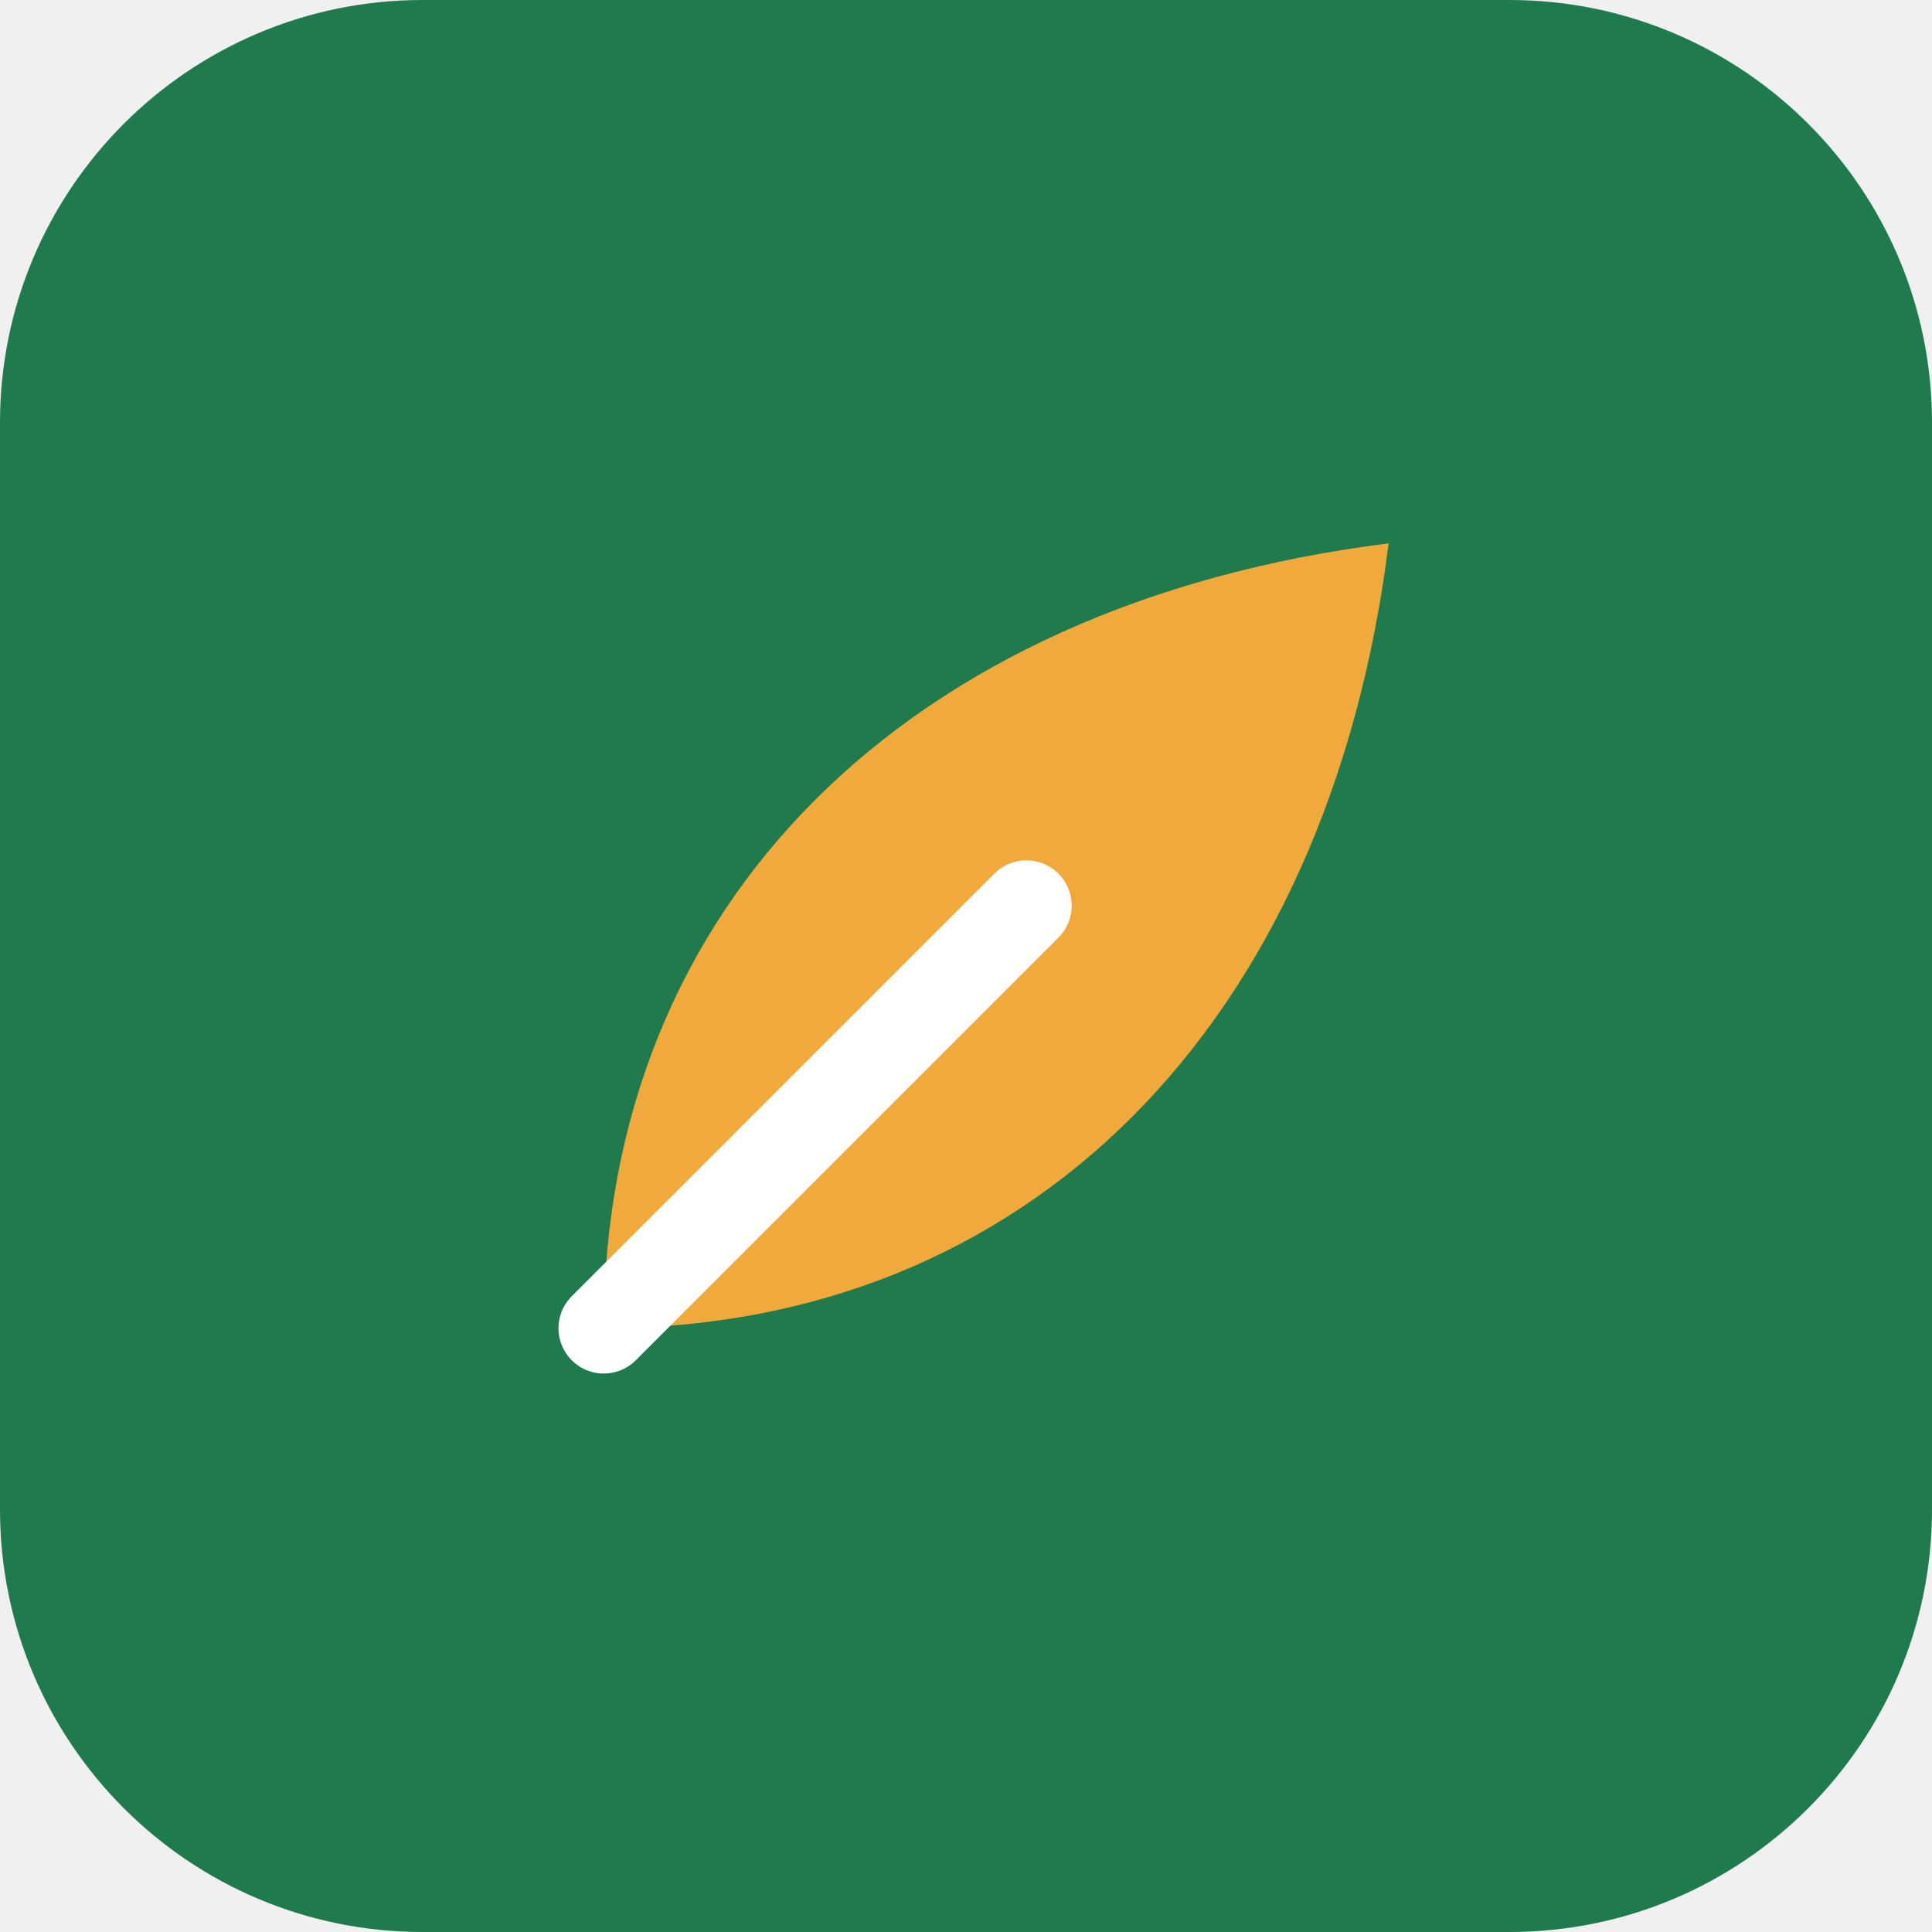
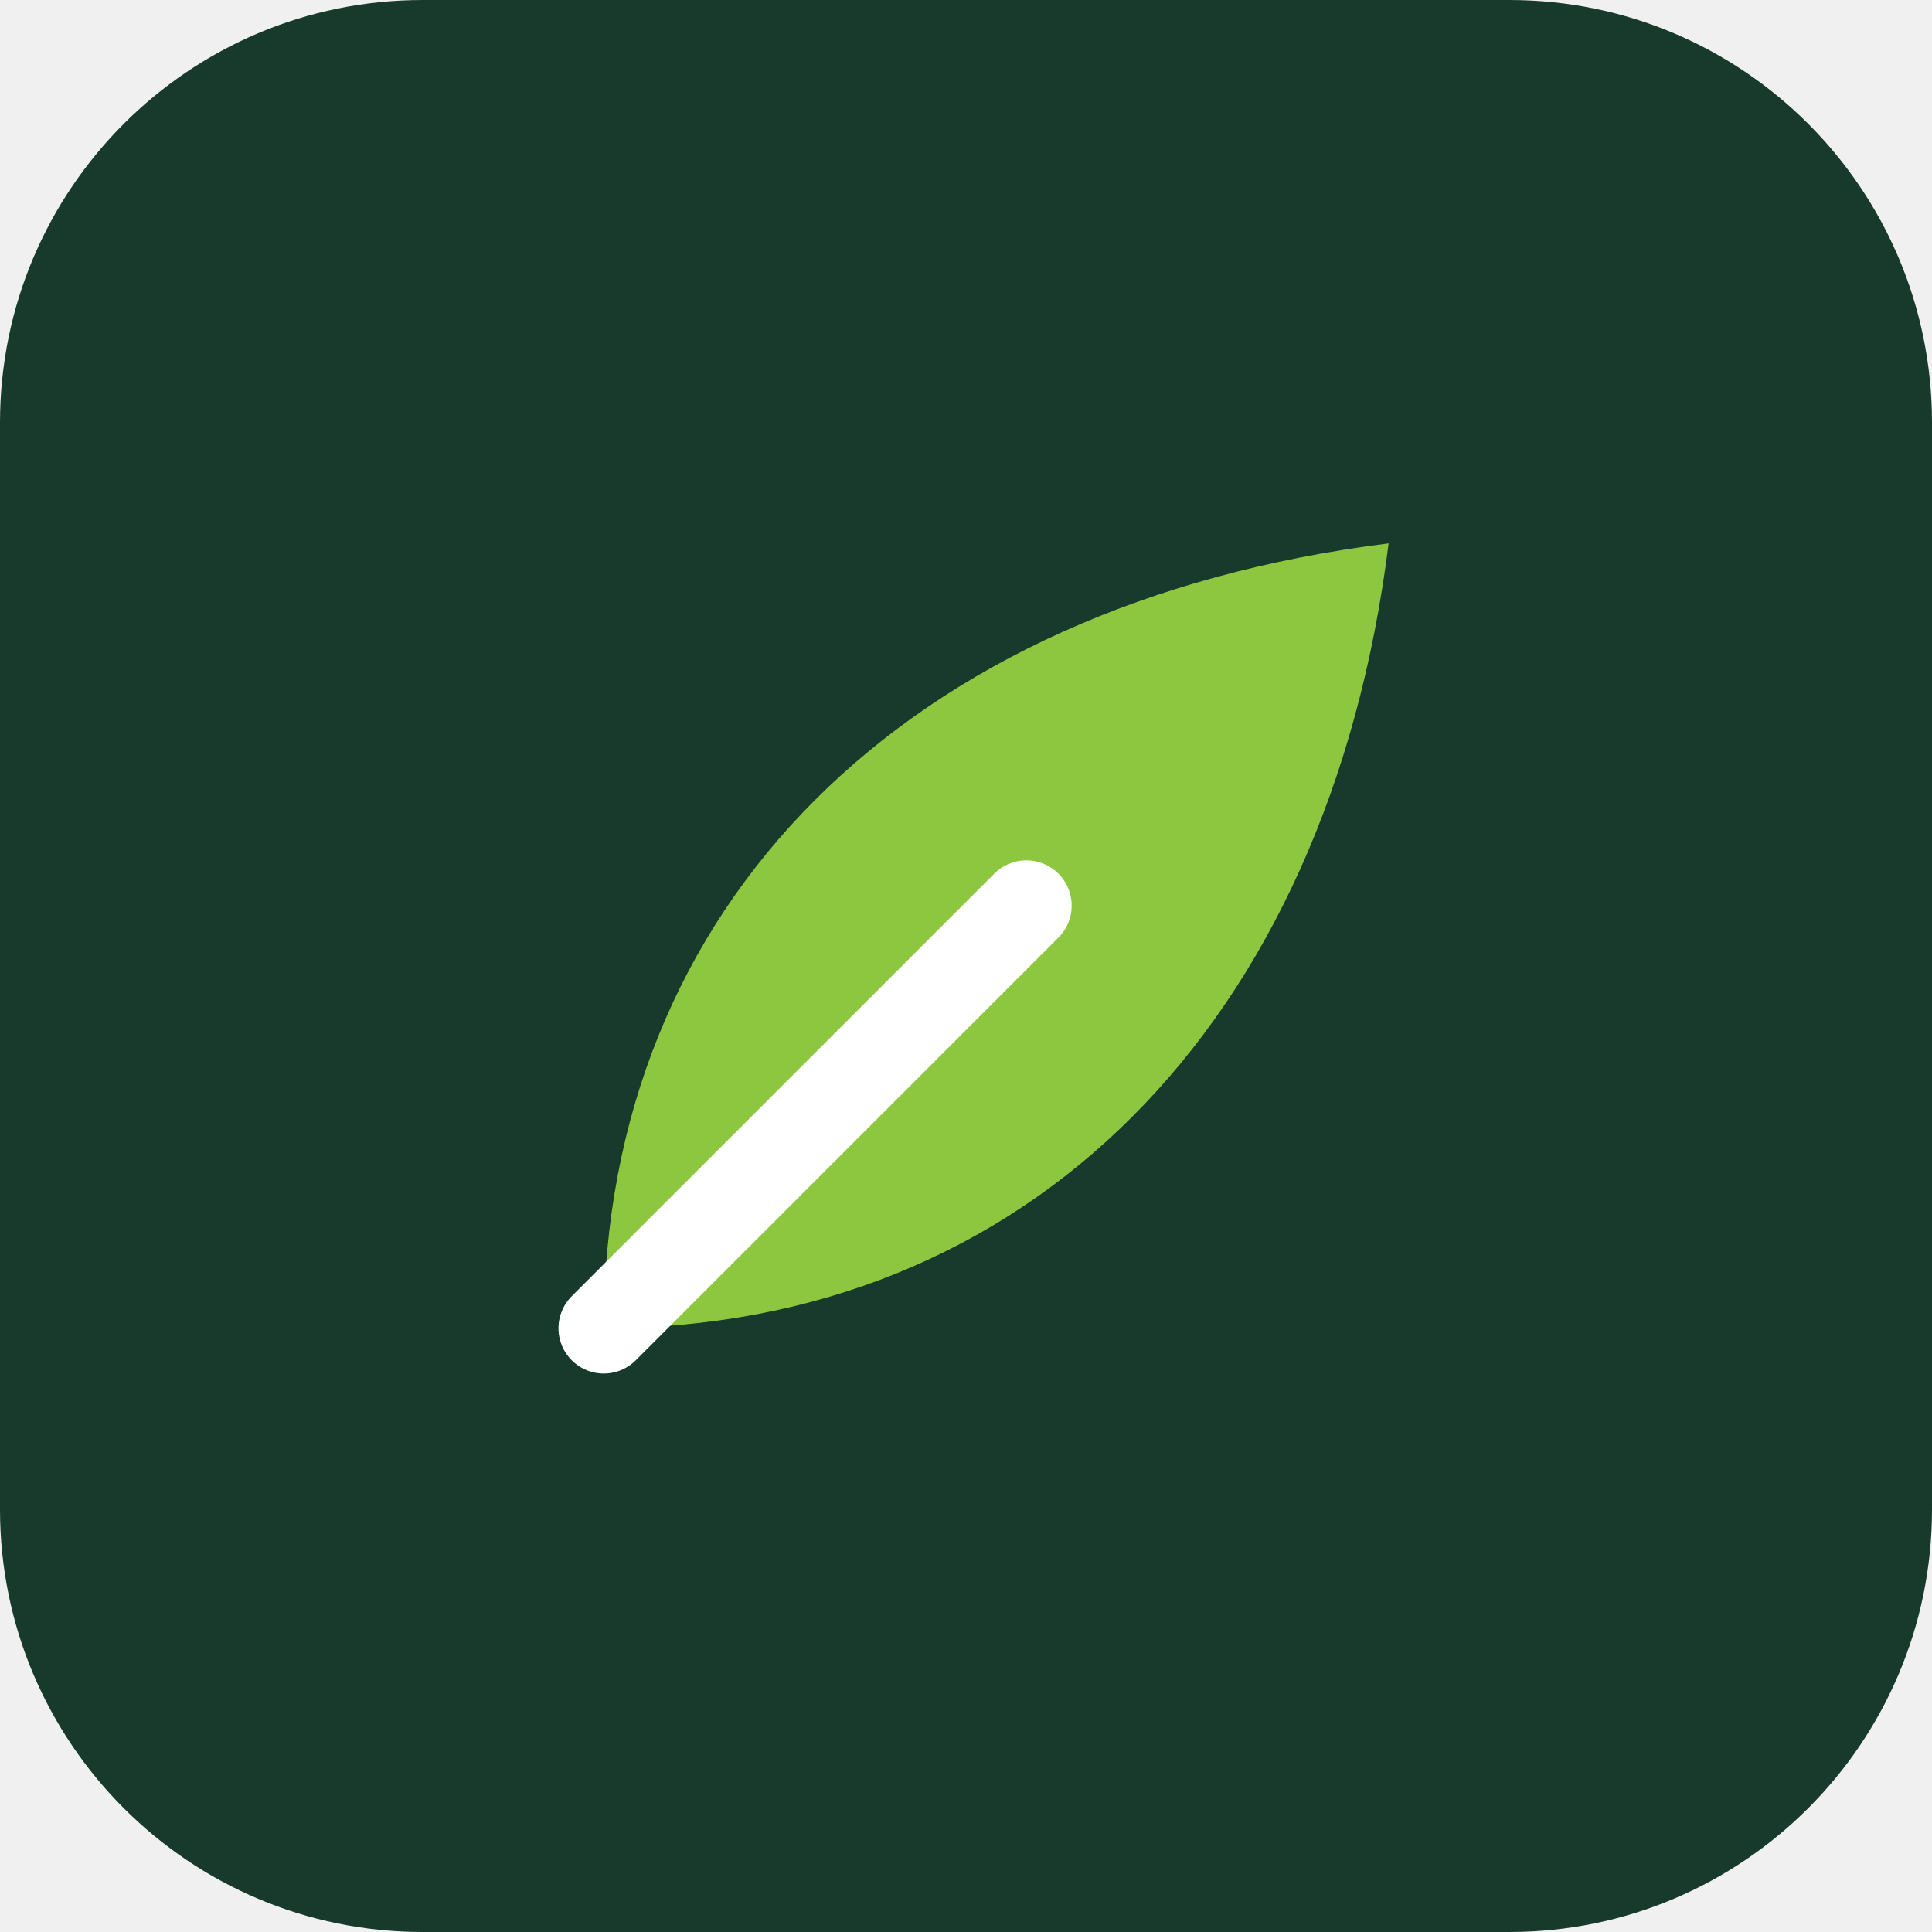
<svg xmlns="http://www.w3.org/2000/svg" viewBox="0 0 64 64">
-   <rect width="64" height="64" rx="14" fill="#1F7A4D" />
-   <path d="M20 44c0-14 10-24 26-26-2 16-12 26-26 26z" fill="#F2A93B" />
+   <rect width="64" height="64" rx="14" fill="#183A2C" />
+   <path d="M20 44c0-14 10-24 26-26-2 16-12 26-26 26z" fill="#8DC63F" />
  <path d="M20 44l14-14" stroke="#fff" stroke-width="3" stroke-linecap="round" />
</svg>
